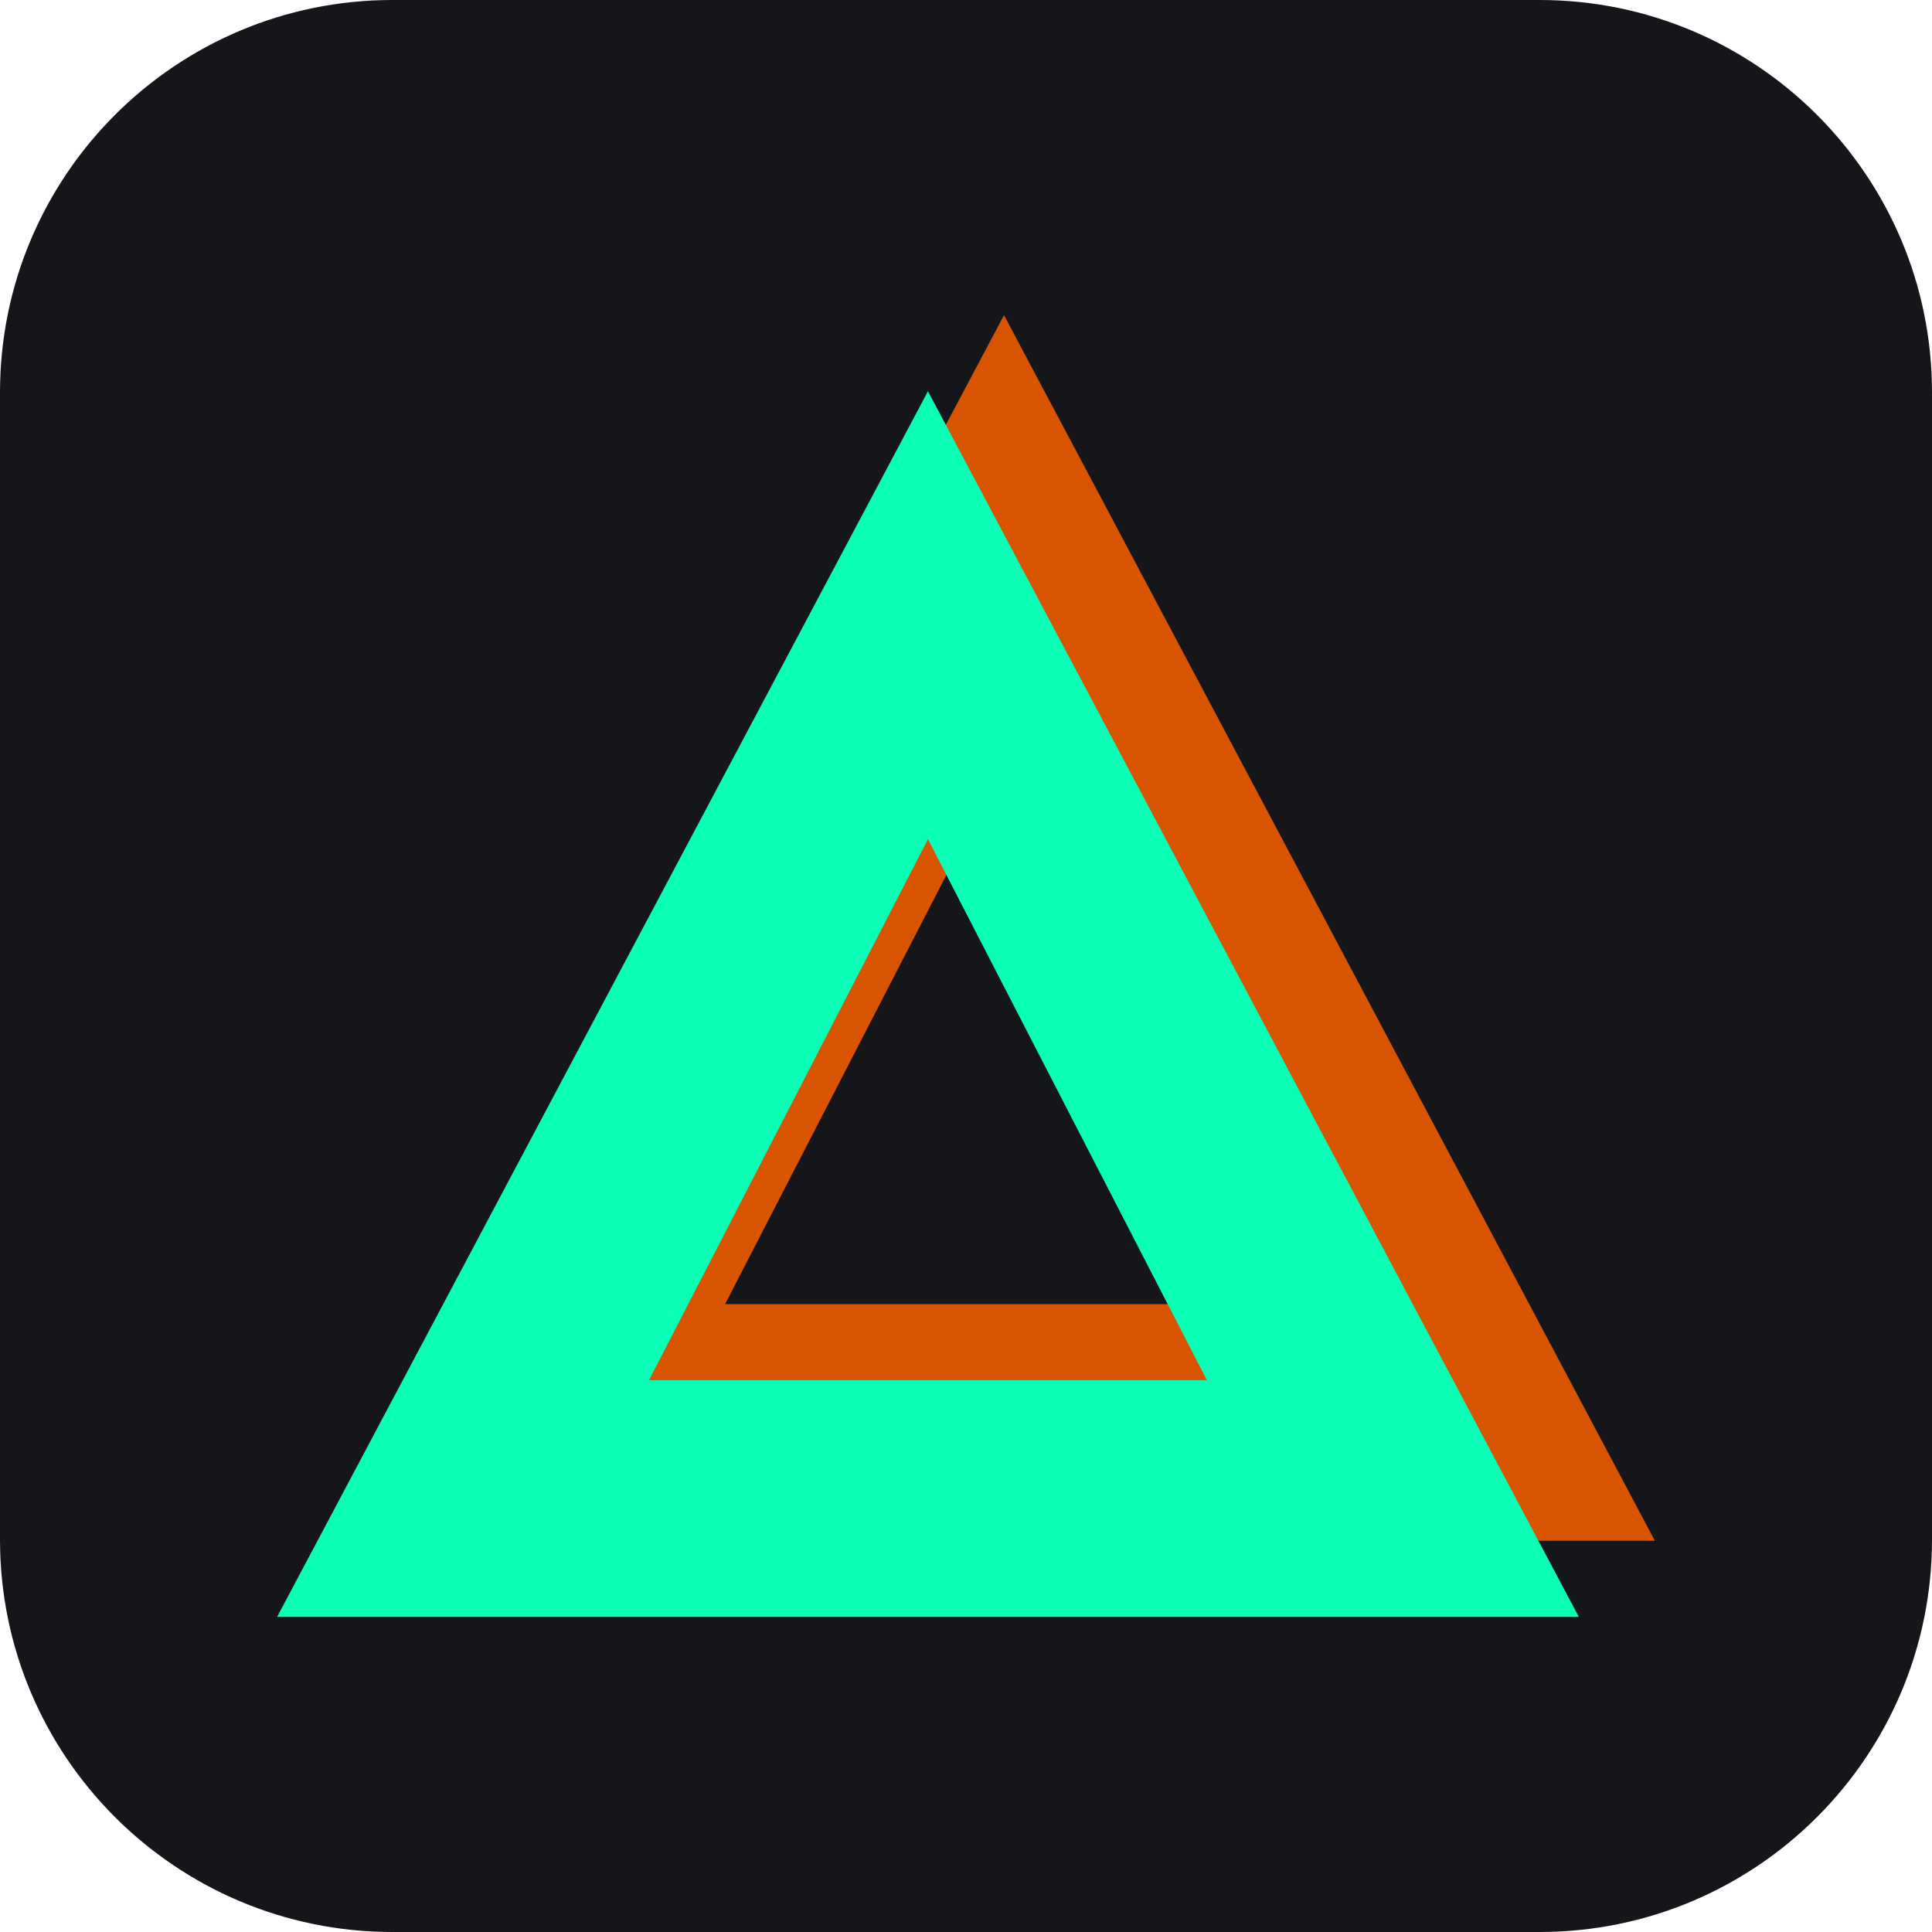
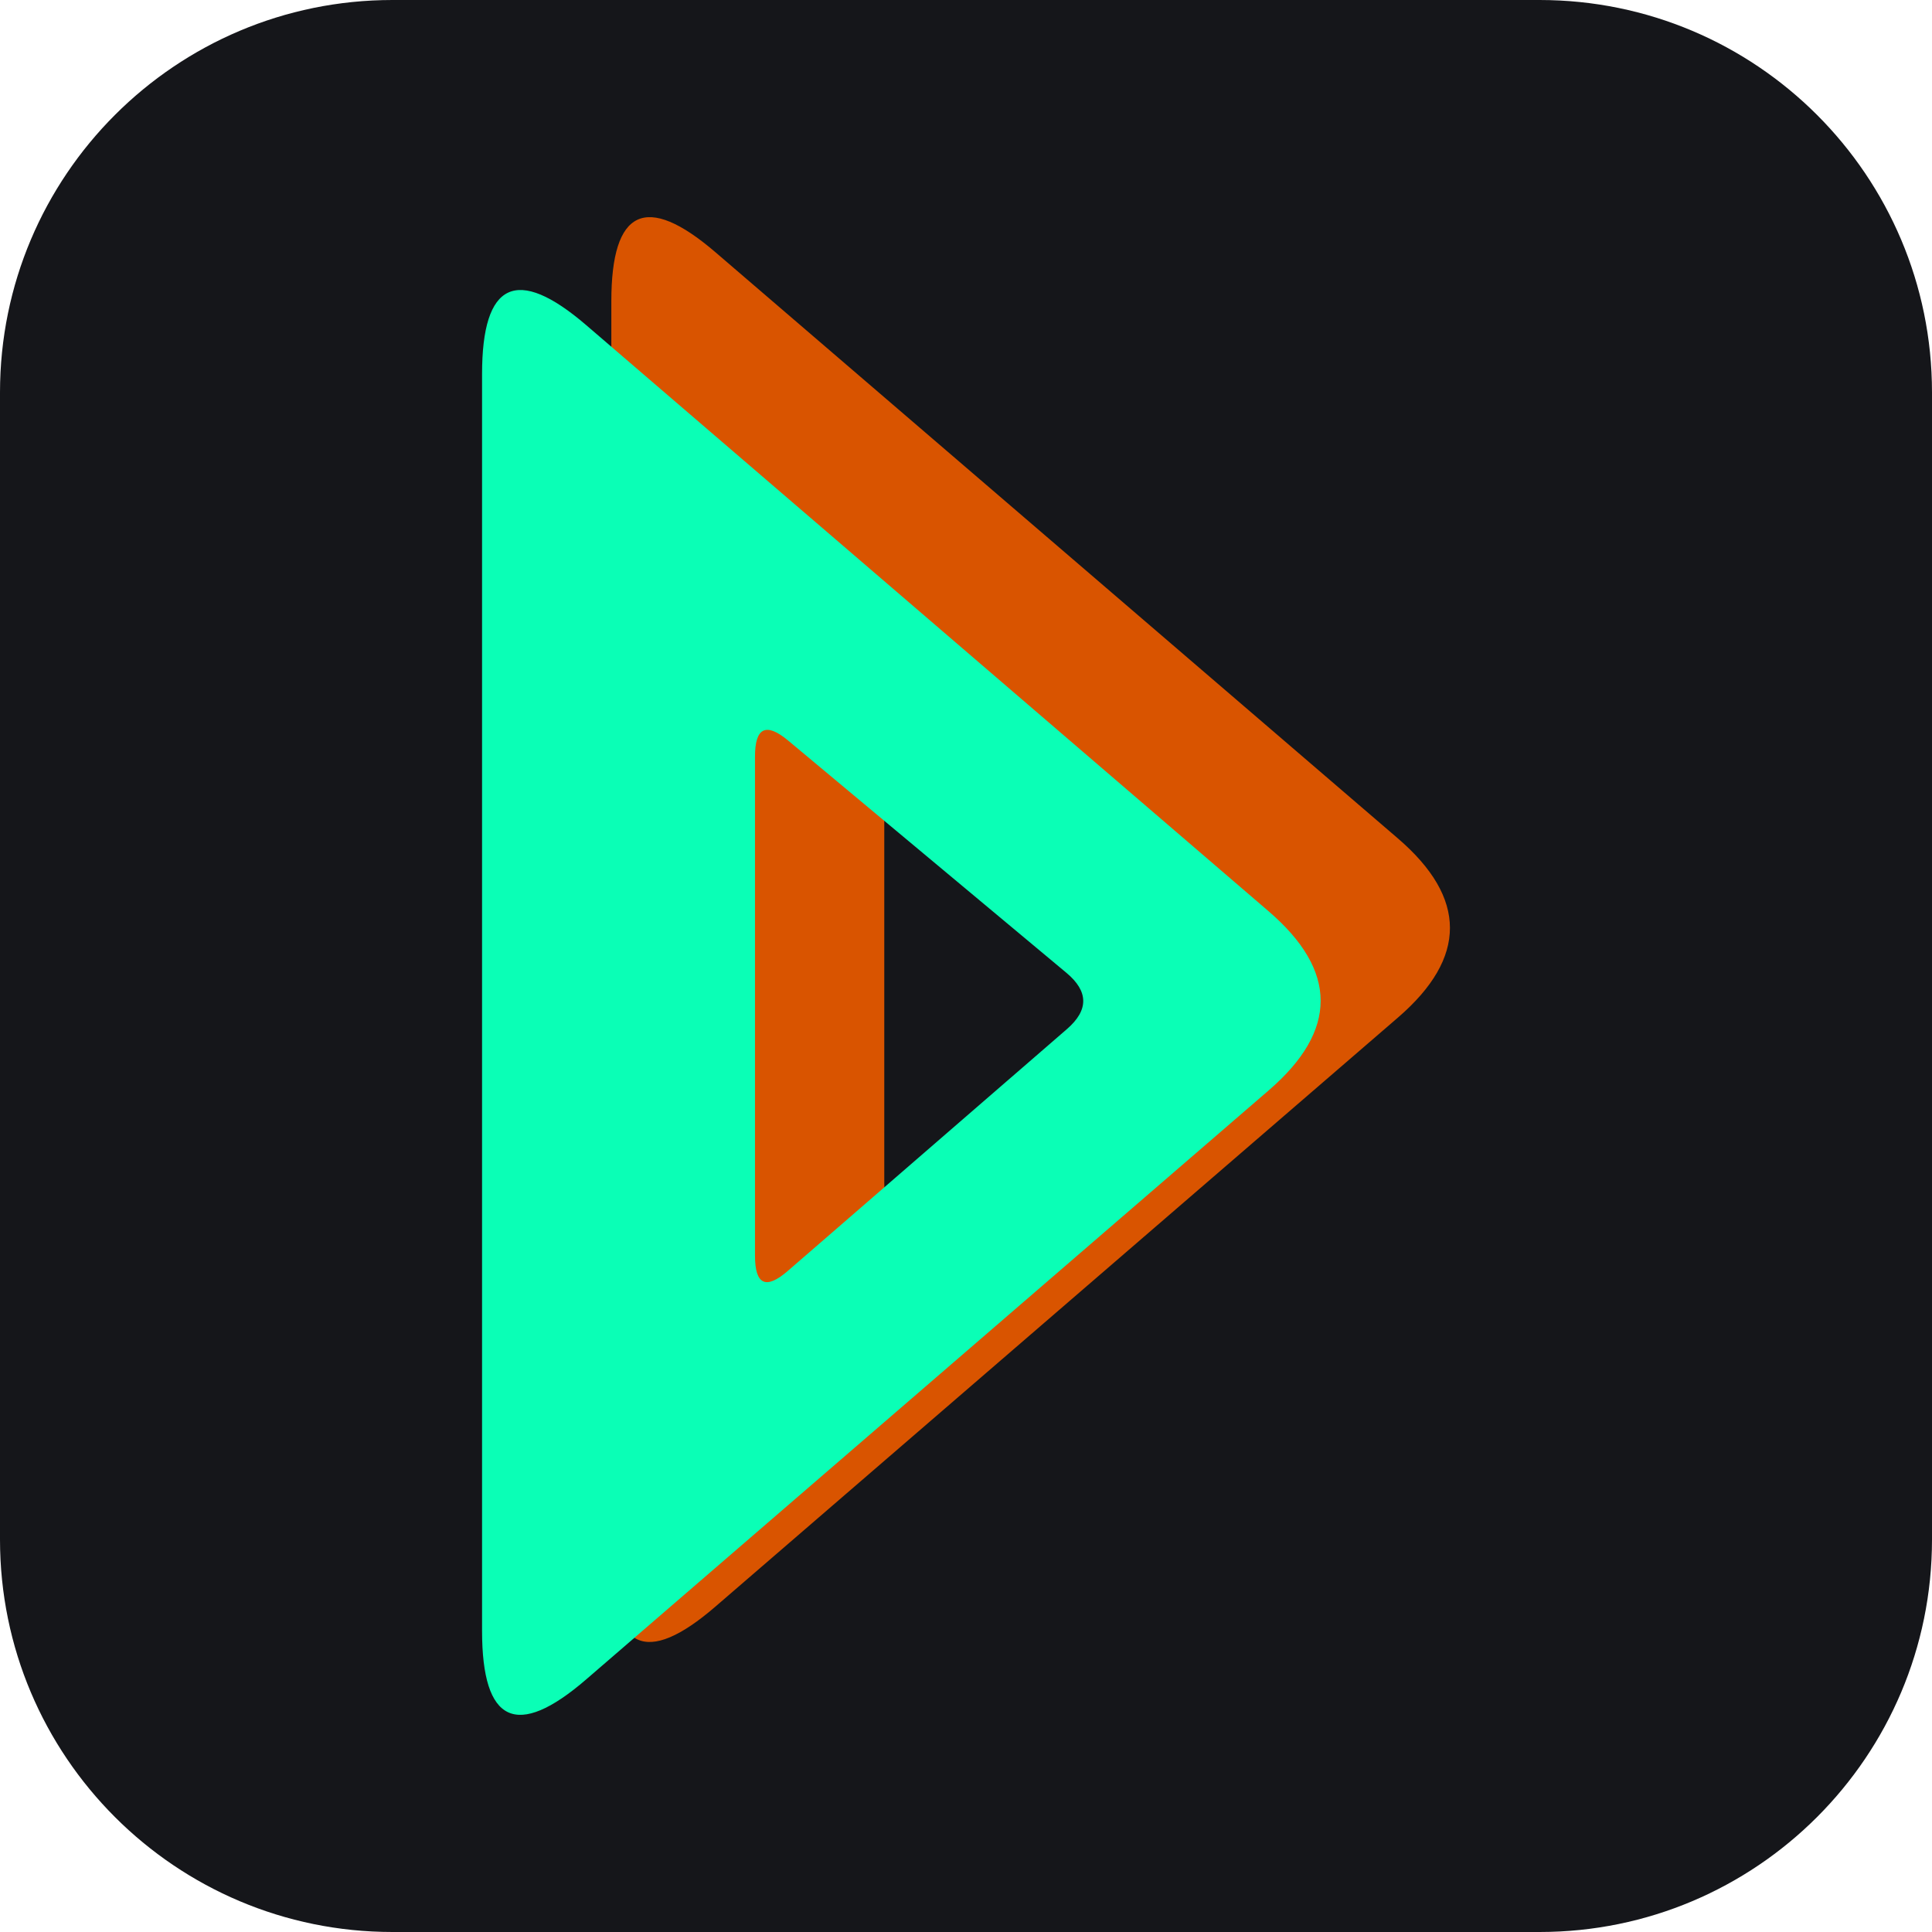
<svg xmlns="http://www.w3.org/2000/svg" viewBox="0 0 512 512">
  <rect width="512" height="512" rx="104" fill="#15161A" />
-   <g transform="translate(86.88 38.72) scale(1.12)">
-     <path fill="#D95400" fill-rule="evenodd" d="M160 40 L314 330 H6 Z M160 146 L94 274 H226 Z" />
-     <path fill="#0AFFB6" fill-rule="evenodd" d="M142 58 L296 348 H-12 Z M142 164 L76 292 H208 Z" />
+   <g transform="translate(127.75 57.55) scale(0.9)">
+     <path fill="#D95400" fill-rule="evenodd" d="M68.734 10.34 269.652 182.911Q300.318 209.251 269.713 235.663L68.674 409.162Q38.068 435.574 38.068 394.815V24.76Q38.068 -16 68.734 10.34ZM128.234 132.692 210.153 201.072Q219.951 209.251 210.302 217.611L128.084 288.846Q118.435 297.206 118.435 284.335V137.385Q118.435 124.514 128.234 132.692Z" />
+     <path fill="#0AFFB6" fill-rule="evenodd" d="M30.666 31.792 231.583 204.364Q262.249 230.703 231.644 257.116L30.605 430.614Q0.0 457.027 0.0 416.267V46.212Q0.0 5.452 30.666 31.792ZM90.165 154.145 172.084 222.524Q181.883 230.703 172.234 239.063L90.015 310.299Q80.367 318.658 80.367 305.787V158.838Q80.367 145.966 90.165 154.145Z" />
  </g>
</svg>
